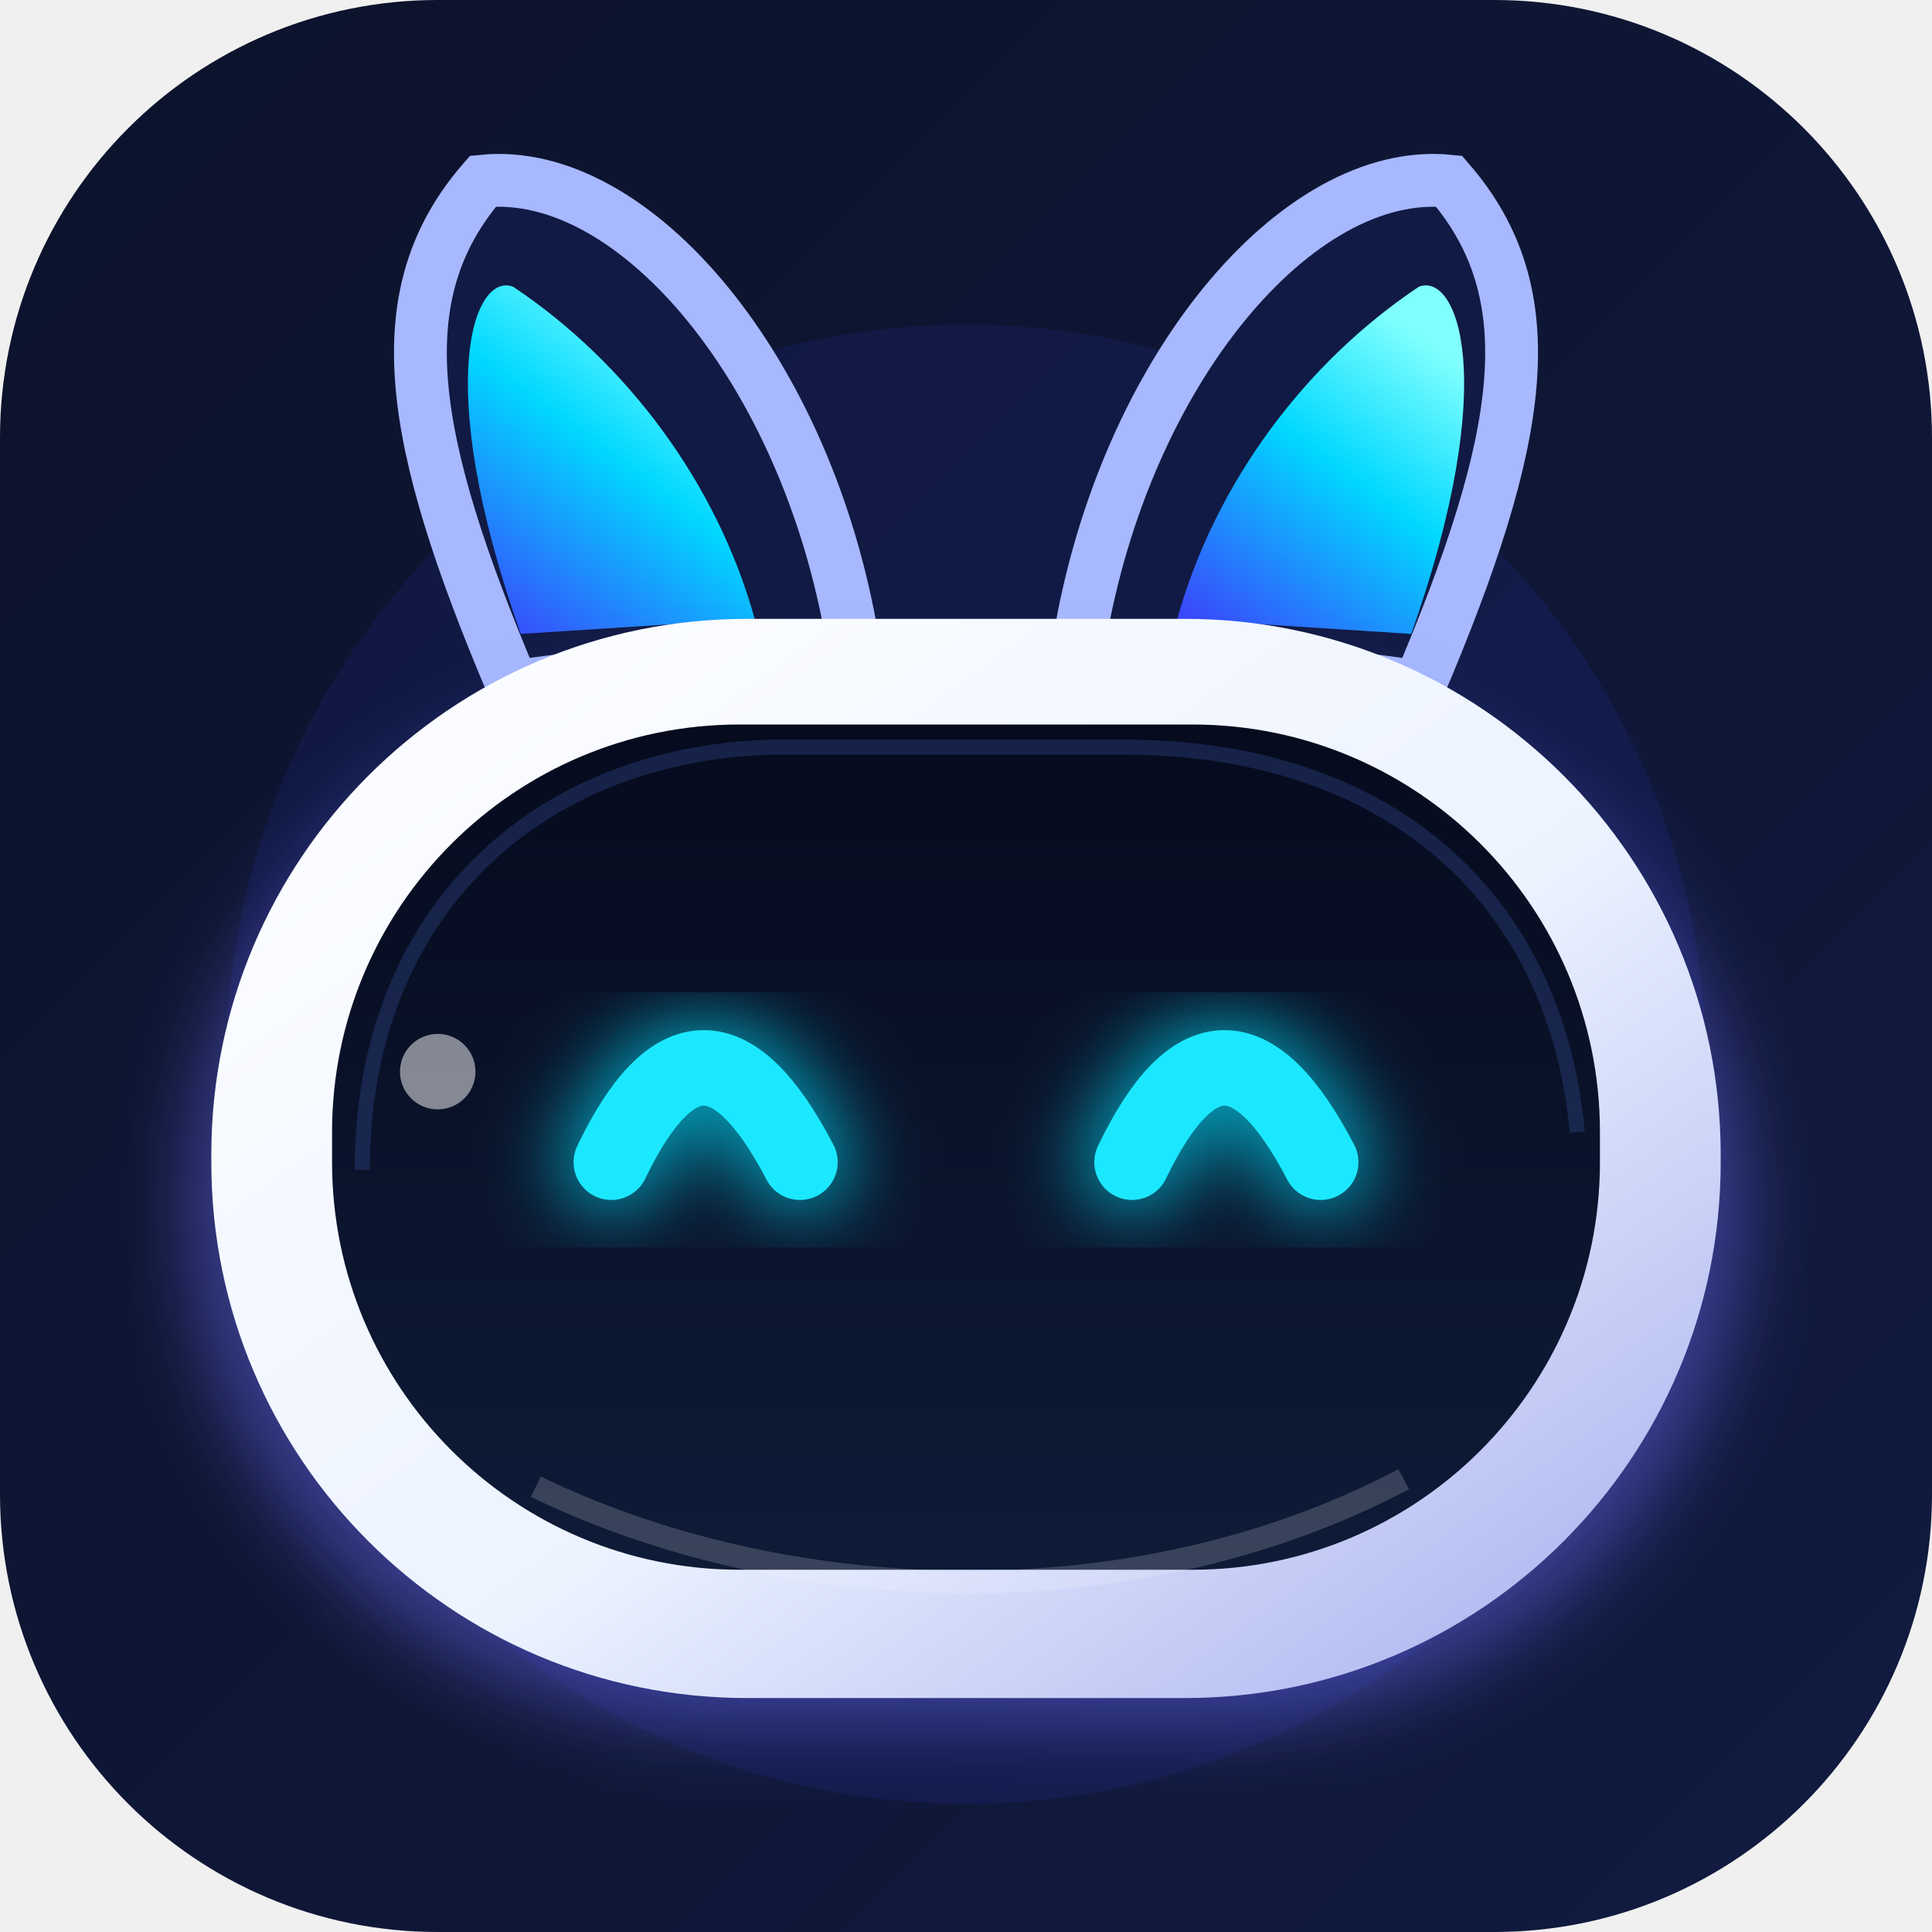
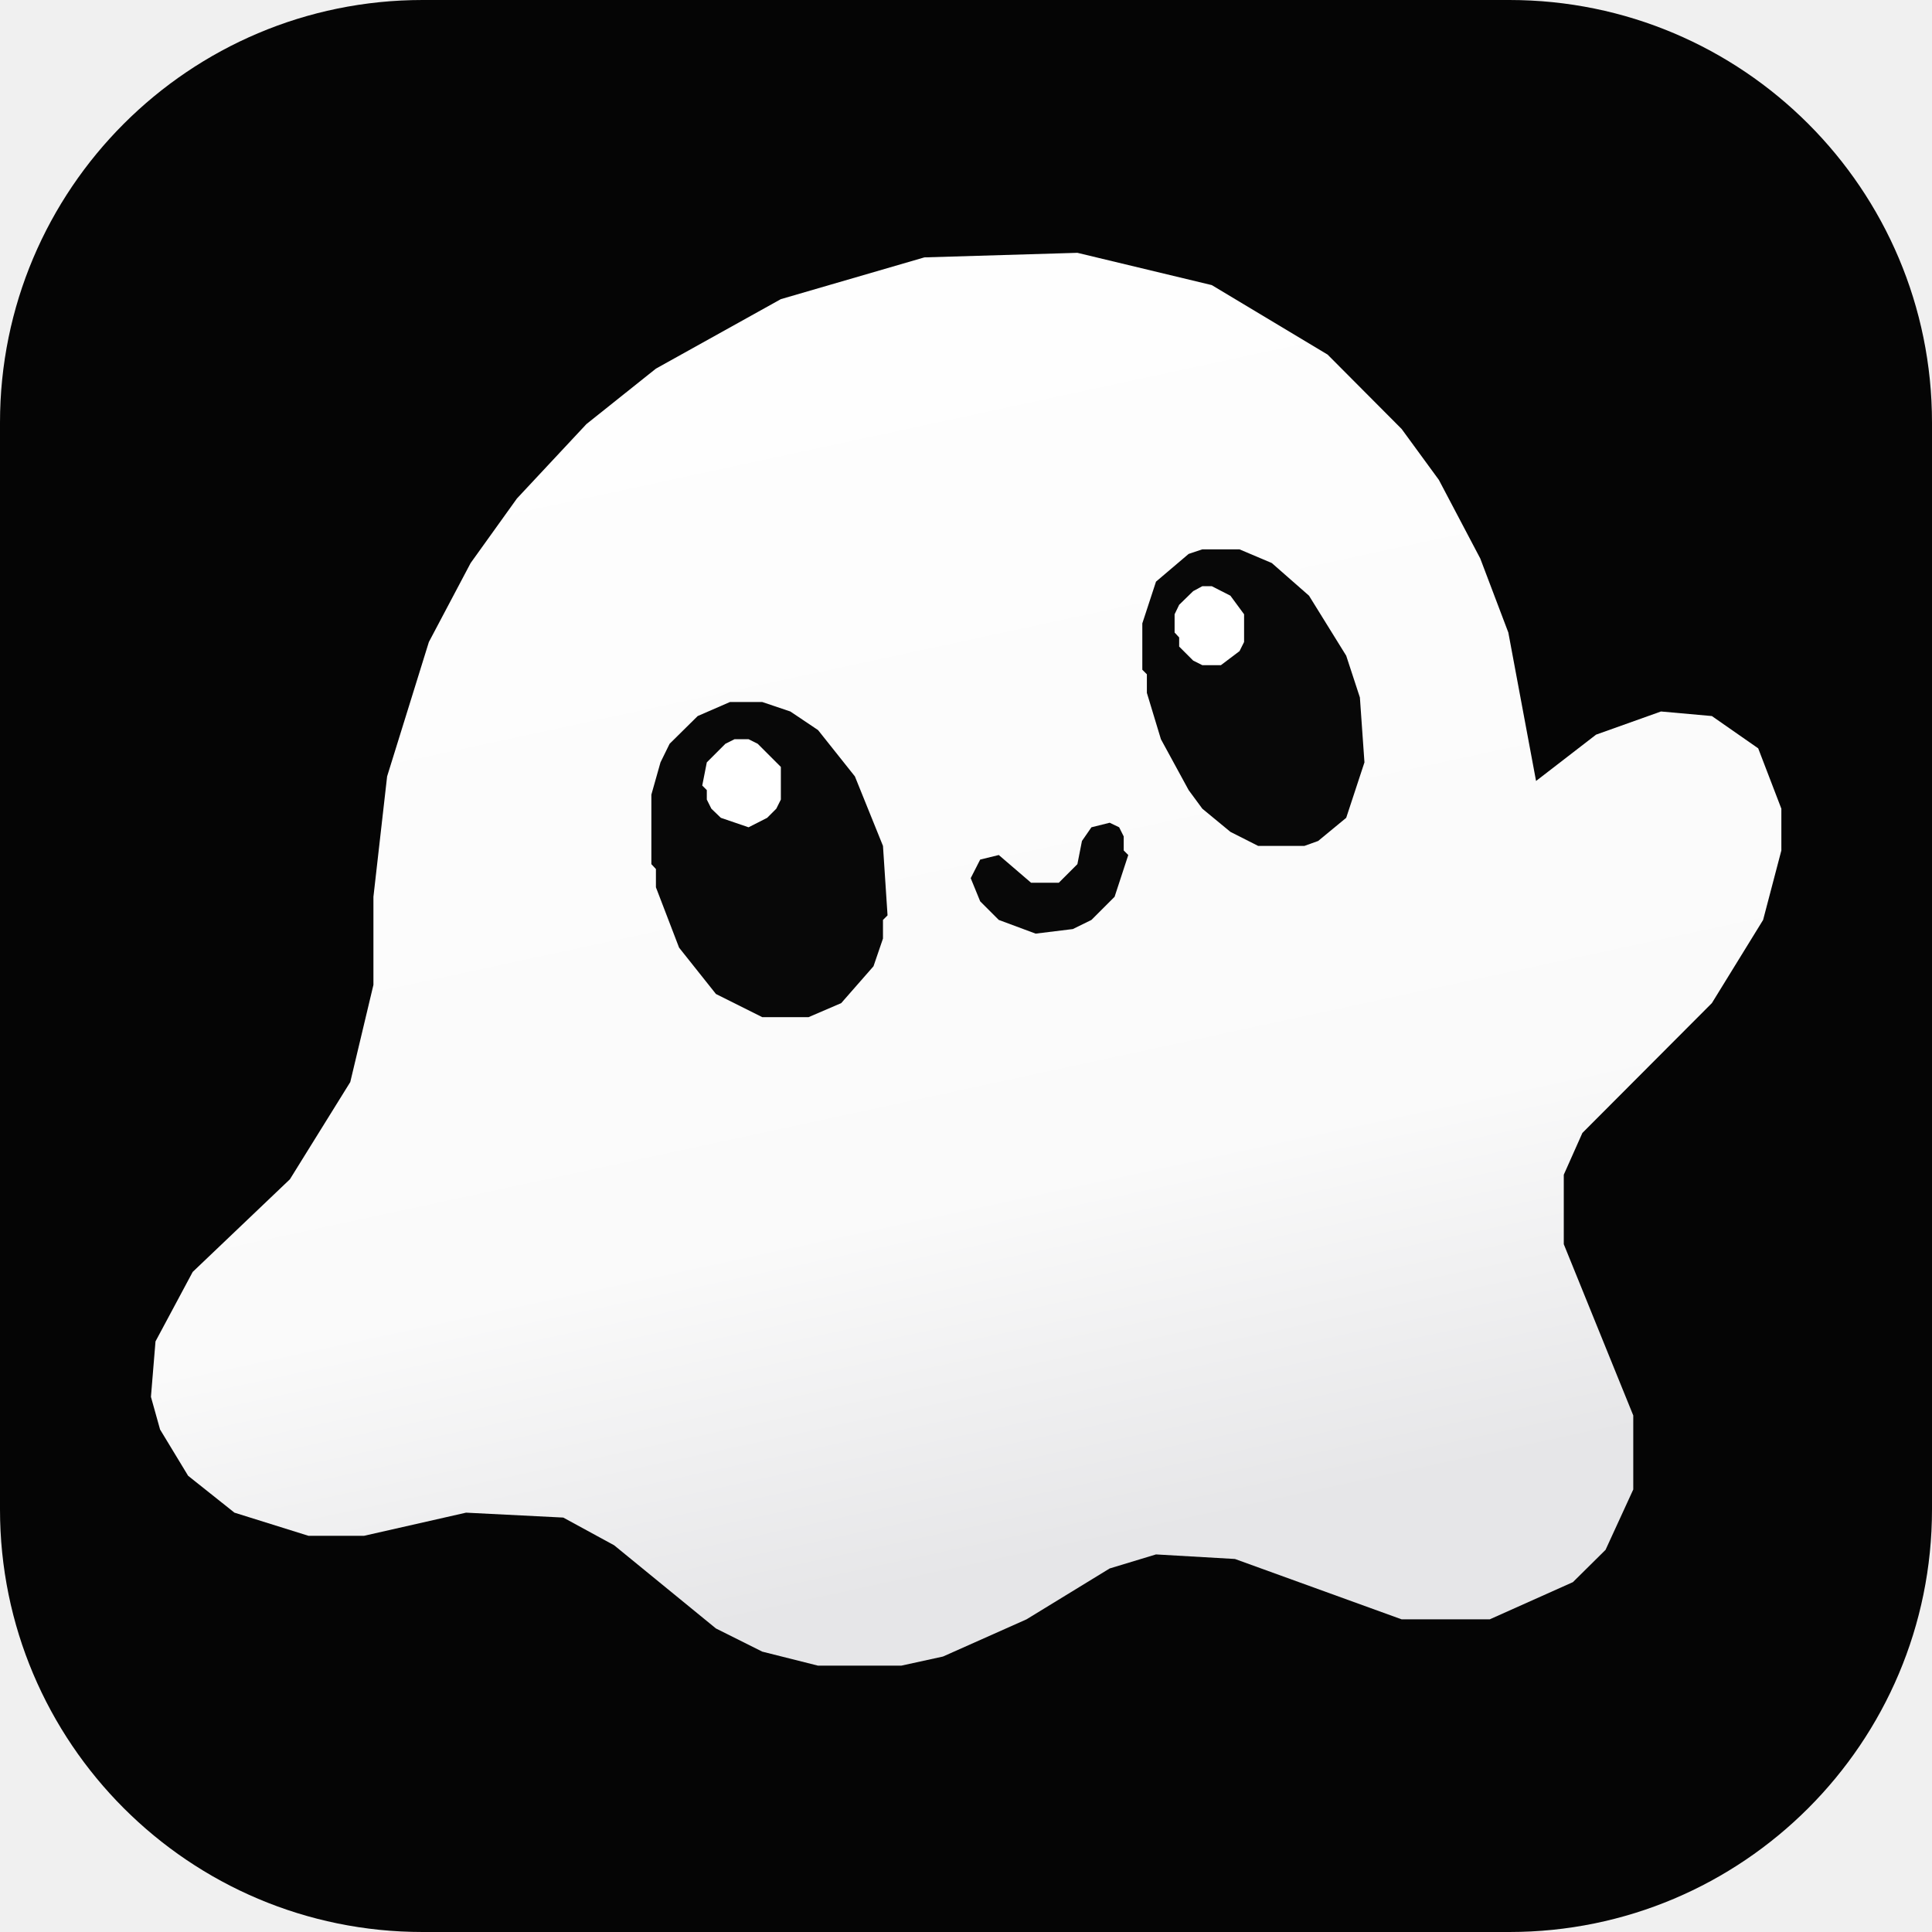
- <svg xmlns="http://www.w3.org/2000/svg" viewBox="0 0 256 256" role="img" aria-labelledby="title desc">
-   <defs>
-     <linearGradient id="bg" x1="0" y1="0" x2="1" y2="1">
-       <stop stop-color="#0c122a" />
-       <stop offset="1" stop-color="#111b41" />
-     </linearGradient>
-     <linearGradient id="shell" x1="0" y1="0" x2="1" y2="1">
-       <stop stop-color="#fff" />
-       <stop offset=".56" stop-color="#ecf3ff" />
-       <stop offset="1" stop-color="#a2abed" />
-     </linearGradient>
-     <linearGradient id="ear" x1="0" y1="1" x2=".6" y2="0">
-       <stop stop-color="#3f3bfa" />
-       <stop offset=".6" stop-color="#00d8ff" />
-       <stop offset="1" stop-color="#7ffffe" />
-     </linearGradient>
-     <linearGradient id="visor" x1="0" x2="0" y1="0" y2="1">
-       <stop stop-color="#060b1e" />
-       <stop offset="1" stop-color="#0e1b37" />
-     </linearGradient>
-     <filter id="glow" x="-70%" y="-80%" width="250%" height="270%">
-       <feGaussianBlur stdDeviation="5" />
-     </filter>
-   </defs>
-   <rect width="256" height="256" rx="58" fill="url(#bg)" />
-   <circle cx="128" cy="141" r="98" fill="#2a3dff" opacity=".09" />
-   <path d="M68 91C54 58 51 39 64 24c20-2 43 25 49 61Z" stroke="#a7b8ff" stroke-width="7" fill="#111a44" />
-   <path d="M188 91c14-33 17-52 4-67-20-2-43 25-49 61Z" stroke="#a7b8ff" stroke-width="7" fill="#111a44" />
-   <path d="M69 84C57 50 63 36 68 38c15 10 27 26 32 44Z" fill="url(#ear)" />
-   <path d="M187 84c12-34 6-48 1-46-15 10-27 26-32 44Z" fill="url(#ear)" />
-   <rect x="25" y="91" width="206" height="137" rx="70" fill="#6b6af3" opacity=".48" filter="url(#glow)" />
-   <rect x="28" y="82" width="200" height="143" rx="71" fill="url(#shell)" />
-   <rect x="44" y="96" width="168" height="112" rx="54" fill="url(#visor)" />
-   <path d="M48 155C48 121 71 100 102 99h47c34 0 57 19 60 51" fill="none" stroke="#334b92" stroke-width="2" opacity=".35" />
-   <path d="M81 154q12-25 25 0" fill="none" stroke="#00e5ff" stroke-width="14" stroke-linecap="round" filter="url(#glow)" opacity=".65" />
-   <path d="M150 154q12-25 25 0" fill="none" stroke="#00e5ff" stroke-width="14" stroke-linecap="round" filter="url(#glow)" opacity=".65" />
-   <path d="M81 154q12-25 25 0M150 154q12-25 25 0" fill="none" stroke="#1be8ff" stroke-width="10" stroke-linecap="round" />
-   <path d="M71 197c33 16 79 18 115-1" stroke="#f7faff" stroke-width="3" fill="none" opacity=".18" />
-   <circle cx="58" cy="142" r="5" fill="#fff" opacity=".5" />
+ <svg xmlns="http://www.w3.org/2000/svg" viewBox="0 0 512 512" role="img" aria-label="Boobot">
+   <rect width="512" height="512" rx="112" fill="#050505" />
+   <g transform="translate(40 67) scale(.93)">
+     <defs>
+       <linearGradient id="white" x1="0" y1="0" x2="0.25" y2="1">
+         <stop offset="0" stop-color="#fff" />
+         <stop offset=".75" stop-color="#fafafa" />
+         <stop offset="1" stop-color="#e6e6e8" />
+       </linearGradient>
+     </defs>
+     <path fill="url(#white)" d="M143.9,33.0 L124.1,48.8 L104.3,70.0 L91.1,88.4 L79.2,110.9 L67.3,149.2 L63.4,183.5 L63.4,208.6 L56.8,236.3 L39.6,264.0 L11.9,290.4 L1.3,310.2 L0.0,326.0 L2.6,335.3 L10.6,348.5 L23.8,359.0 L44.9,365.6 L60.7,365.6 L89.8,359.0 L117.5,360.4 L132.0,368.3 L161.0,392.0 L174.2,398.6 L190.1,402.6 L213.8,402.6 L225.7,400.0 L249.5,389.4 L273.2,374.9 L286.4,370.9 L308.9,372.2 L356.4,389.4 L381.5,389.4 L405.2,378.8 L414.5,369.6 L422.4,352.4 L422.4,331.3 L402.6,282.5 L402.6,262.7 L407.9,250.8 L444.8,213.8 L459.4,190.1 L464.6,170.3 L464.6,158.4 L458.0,141.2 L444.8,132.0 L430.3,130.7 L411.8,137.3 L394.7,150.5 L386.8,108.2 L378.8,87.1 L367.0,64.7 L356.4,50.2 L335.3,29.0 L302.3,9.2 L264.0,0.0 L220.4,1.3 L179.5,13.2Z" />
+     <path fill="#080808" d="M295.7,85.8 L286.4,93.7 L282.5,105.6 L282.5,118.8 L283.8,120.1 L283.8,125.4 L287.8,138.6 L295.7,153.1 L299.6,158.4 L307.6,165.0 L315.5,169.0 L328.7,169.0 L332.6,167.6 L340.6,161.0 L345.8,145.2 L344.5,126.7 L340.6,114.8 L330.0,97.7 L319.4,88.4 L310.2,84.5 L299.6,84.5Z" />
+     <path fill="#fff" d="M299.6,95.0 L302.3,95.0 L307.6,97.7 L311.5,103.0 L311.5,110.9 L310.2,113.5 L304.9,117.5 L299.6,117.5 L297.0,116.2 L293.0,112.2 L293.0,109.6 L291.7,108.2 L291.7,103.0 L293.0,100.3 L297.0,96.4Z" />
+     <path fill="#080808" d="M165.0,128.0 L155.8,132.0 L147.8,139.9 L145.2,145.2 L142.6,154.4 L142.6,174.2 L143.9,175.6 L143.9,180.8 L150.5,198.0 L161.0,211.2 L174.2,217.8 L187.4,217.8 L196.7,213.8 L205.9,203.3 L208.6,195.4 L208.6,190.1 L209.9,188.8 L208.6,169.0 L200.6,149.2 L190.1,136.0 L182.2,130.7 L174.2,128.0Z" />
+     <path fill="#fff" d="M166.3,138.6 L170.3,138.6 L172.9,139.9 L179.5,146.5 L179.5,155.8 L178.2,158.4 L175.6,161.0 L170.3,163.7 L162.4,161.0 L159.7,158.4 L158.4,155.8 L158.4,153.1 L157.1,151.8 L158.4,145.2 L163.7,139.9Z" />
+     <path fill="#080808" d="M277.2,166.3 L275.9,163.7 L273.2,162.4 L268.0,163.7 L265.3,167.6 L264.0,174.2 L258.7,179.5 L250.8,179.5 L241.6,171.6 L236.3,172.9 L233.6,178.2 L236.3,184.8 L241.6,190.1 L252.1,194.0 L262.7,192.7 L268.0,190.1 L274.6,183.5 L278.5,171.6 L277.2,170.3Z" />
+   </g>
</svg>
